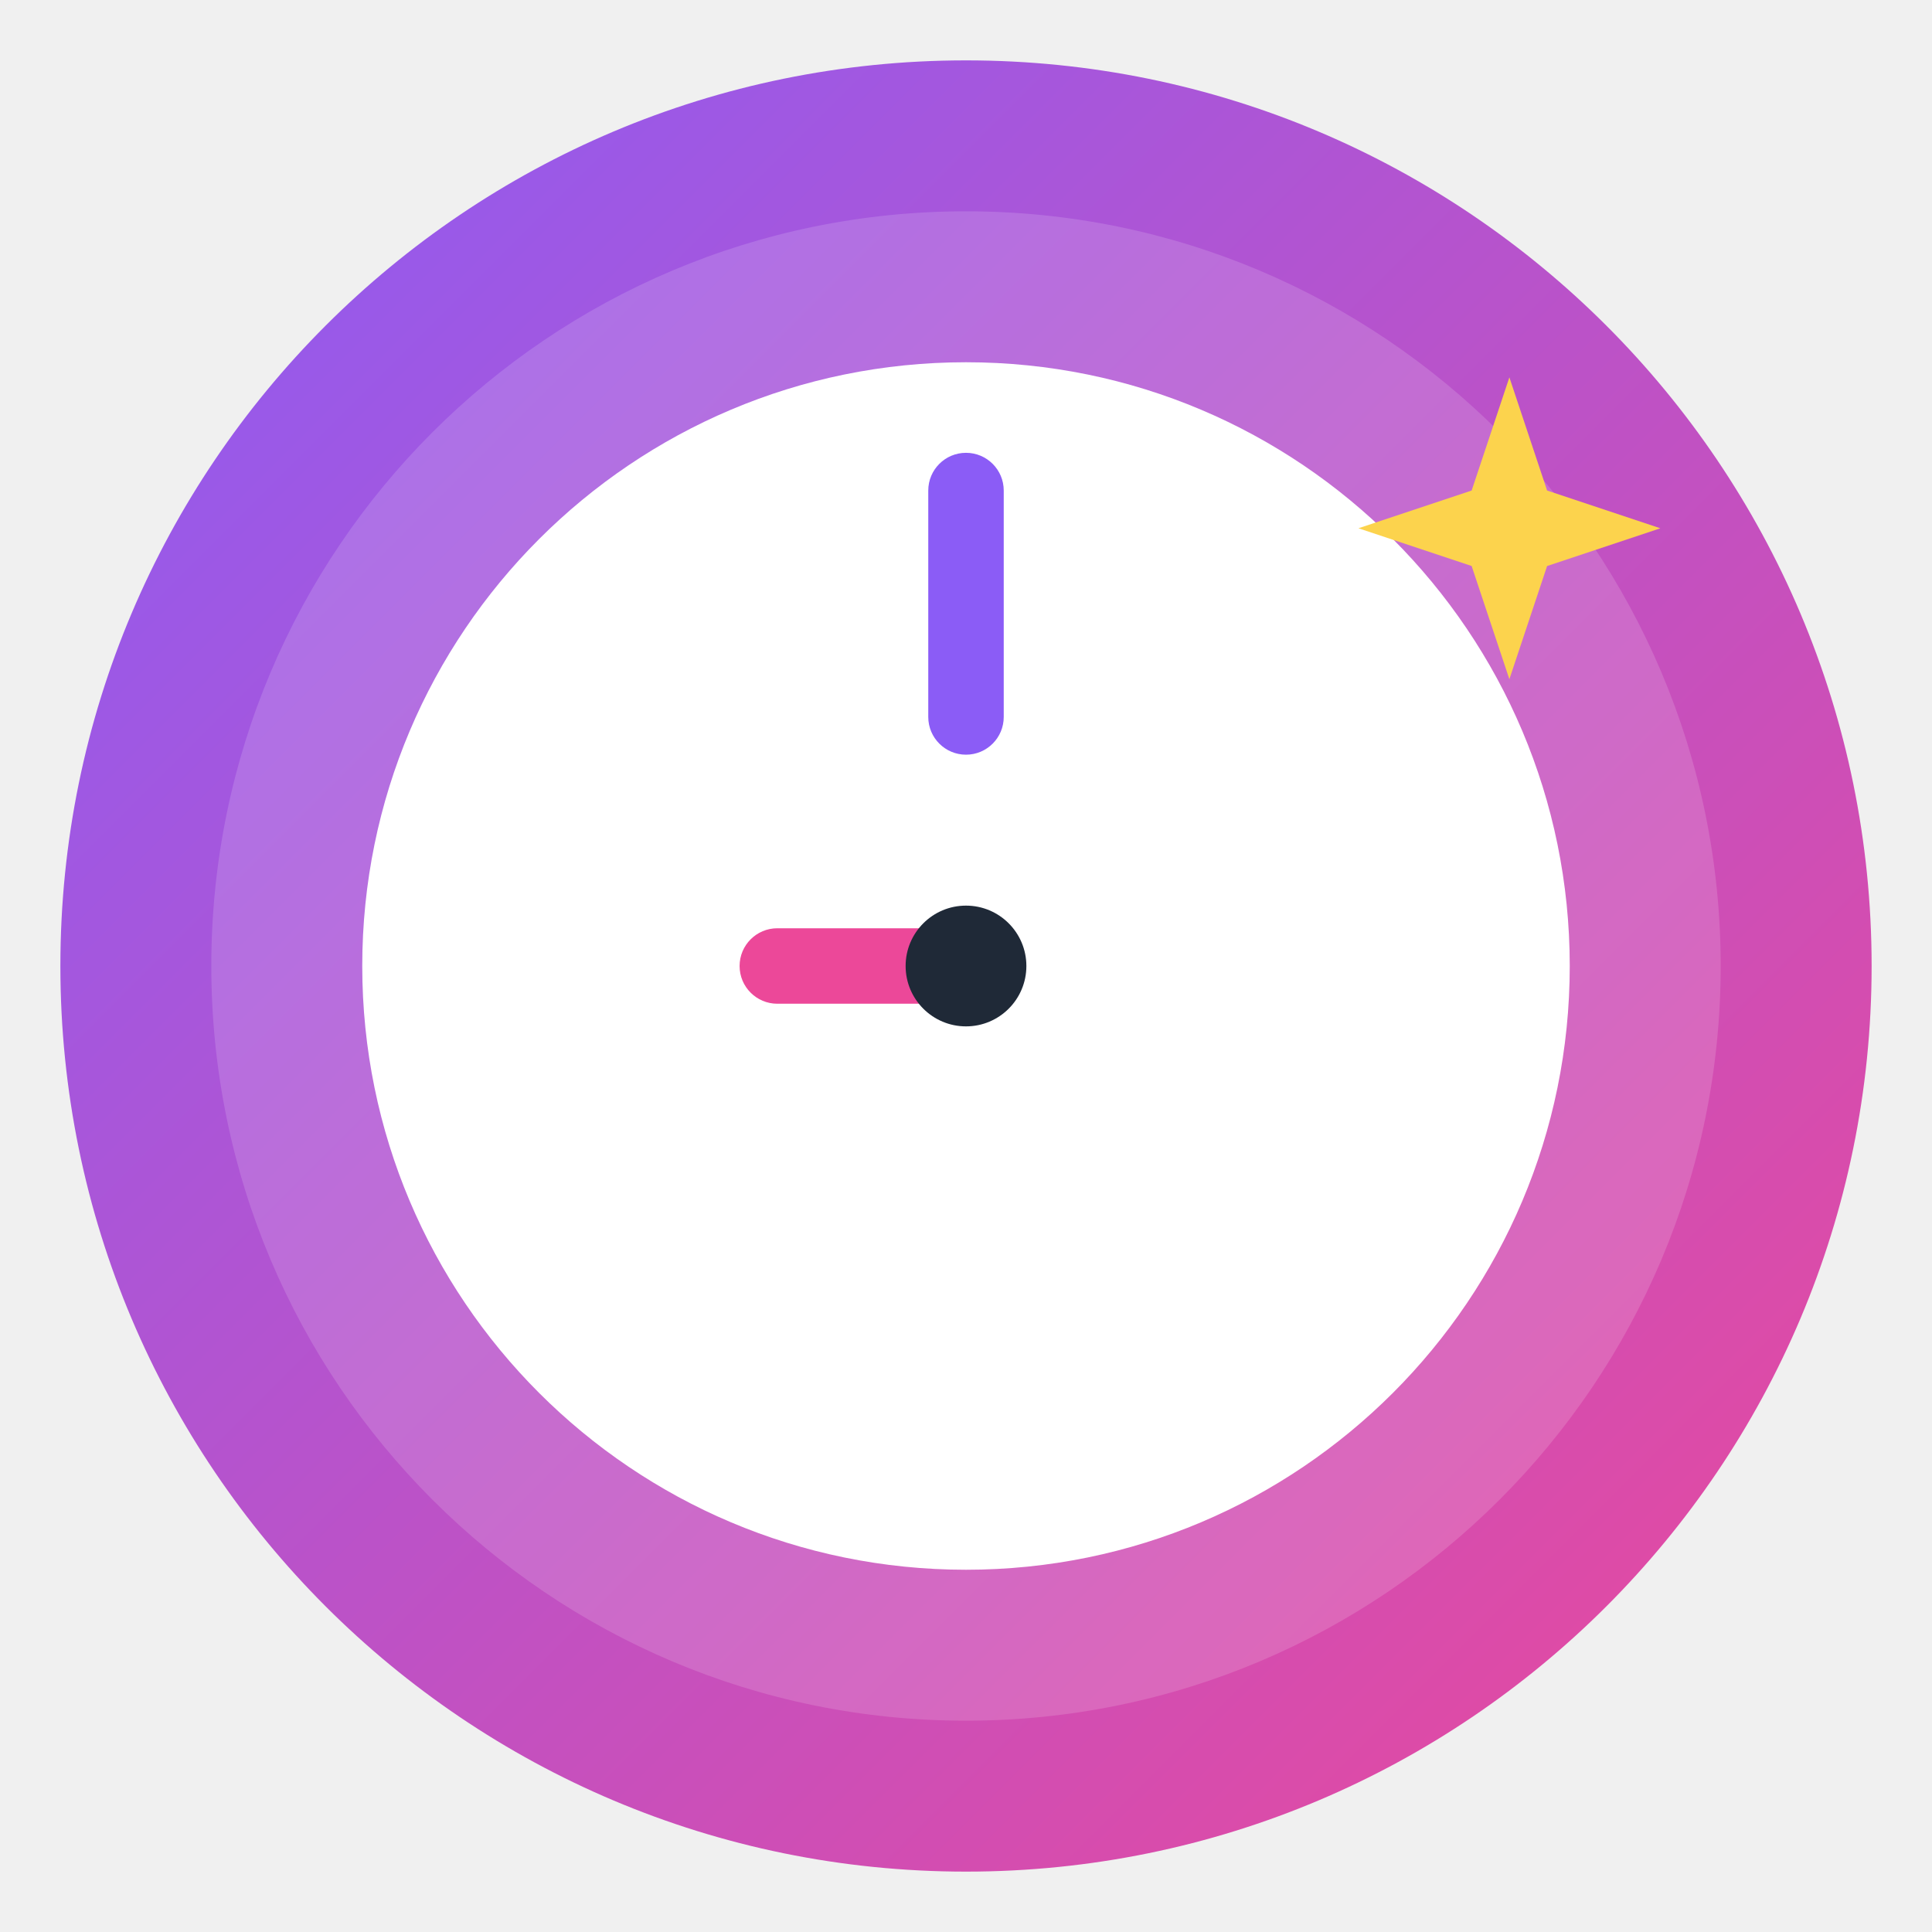
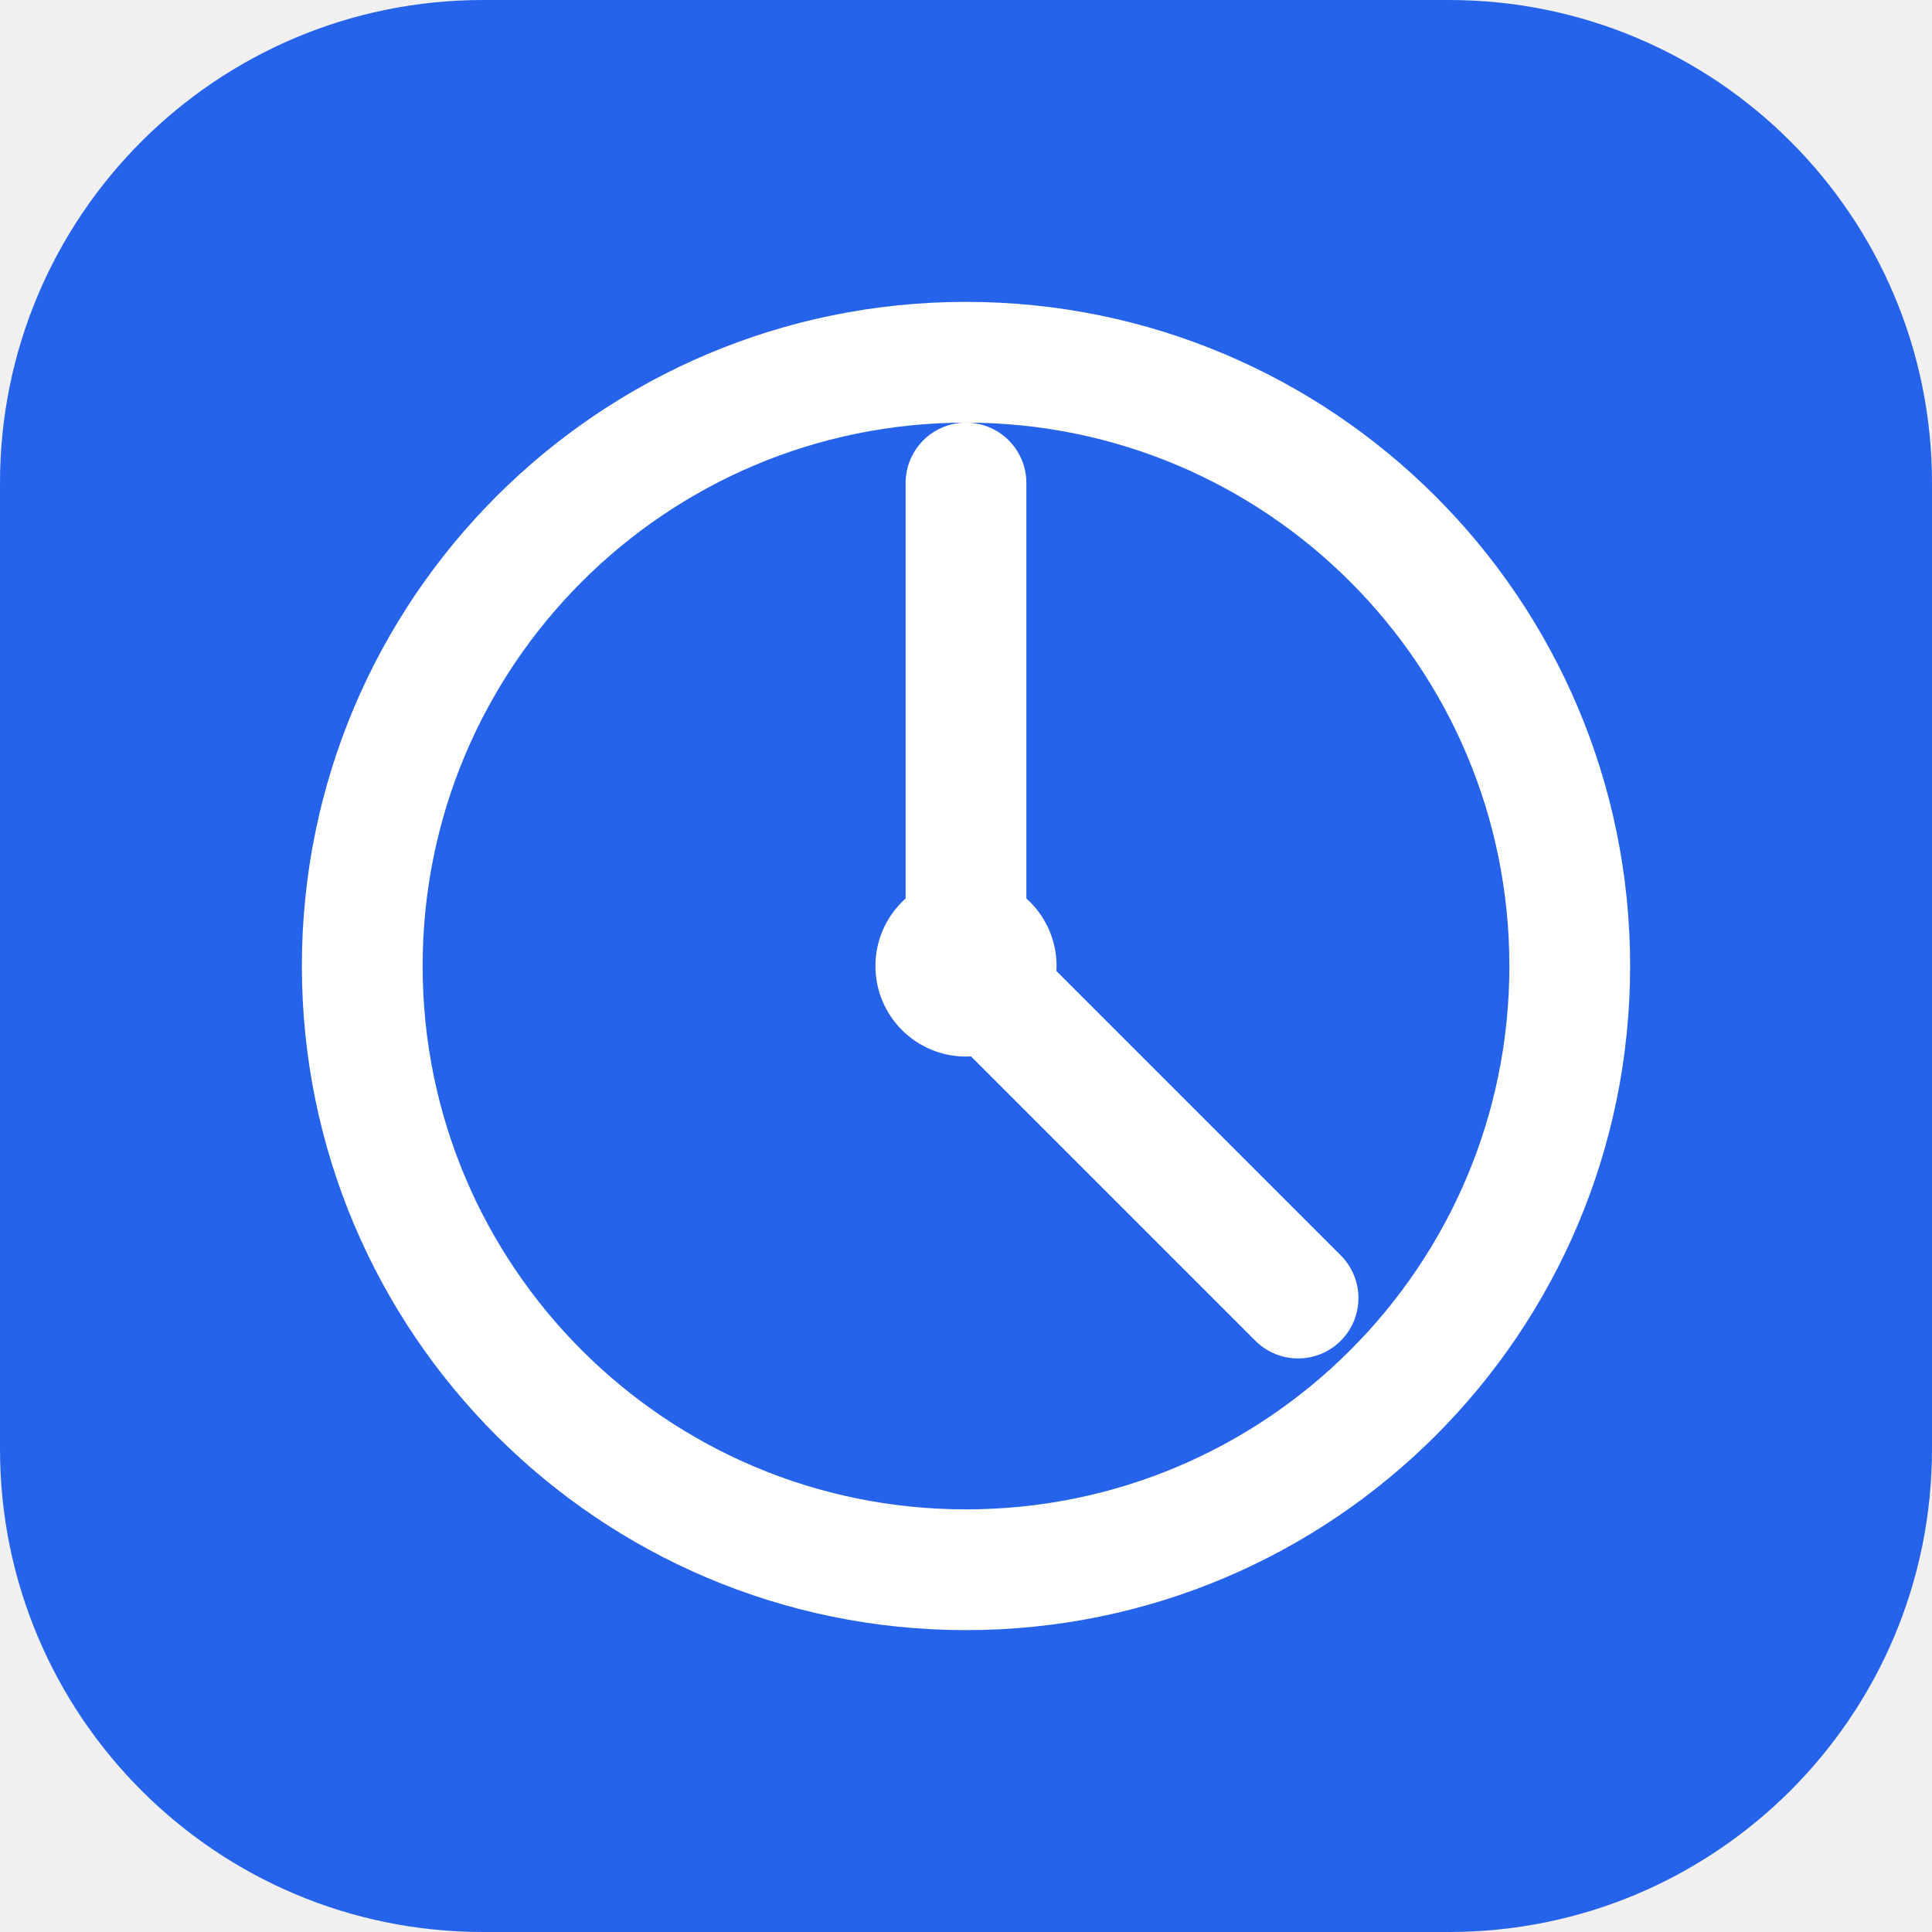
- <svg xmlns="http://www.w3.org/2000/svg" width="512" height="512" viewBox="0 0 512 512">
-   <defs>
-     <linearGradient id="grad1" x1="0%" y1="0%" x2="100%" y2="100%">
-       <stop offset="0%" style="stop-color:#8B5CF6;stop-opacity:1" />
-       <stop offset="100%" style="stop-color:#EC4899;stop-opacity:1" />
-     </linearGradient>
-   </defs>
-   <circle cx="256" cy="256" r="240" fill="url(#grad1)" />
-   <circle cx="256" cy="256" r="200" fill="rgba(255,255,255,0.15)" />
-   <circle cx="256" cy="256" r="160" fill="white" />
-   <rect x="246" y="120" width="20" height="80" rx="10" fill="#8B5CF6" />
-   <rect x="246" y="256" width="20" height="60" rx="10" fill="#EC4899" transform="rotate(90 256 256)" />
-   <circle cx="256" cy="256" r="16" fill="#1F2937" />
-   <path d="M400 100 L410 130 L440 140 L410 150 L400 180 L390 150 L360 140 L390 130 Z" fill="#FCD34D" />
+ <svg xmlns="http://www.w3.org/2000/svg" width="512" height="512" viewBox="0 0 512 512" fill="none">
+   <rect width="512" height="512" rx="128" fill="#2563EB" />
+   <circle cx="256" cy="256" r="160" stroke="white" stroke-width="32" />
+   <path d="M256 128V256L344 344" stroke="white" stroke-width="32" stroke-linecap="round" stroke-linejoin="round" />
+   <circle cx="256" cy="256" r="24" fill="white" />
</svg>
